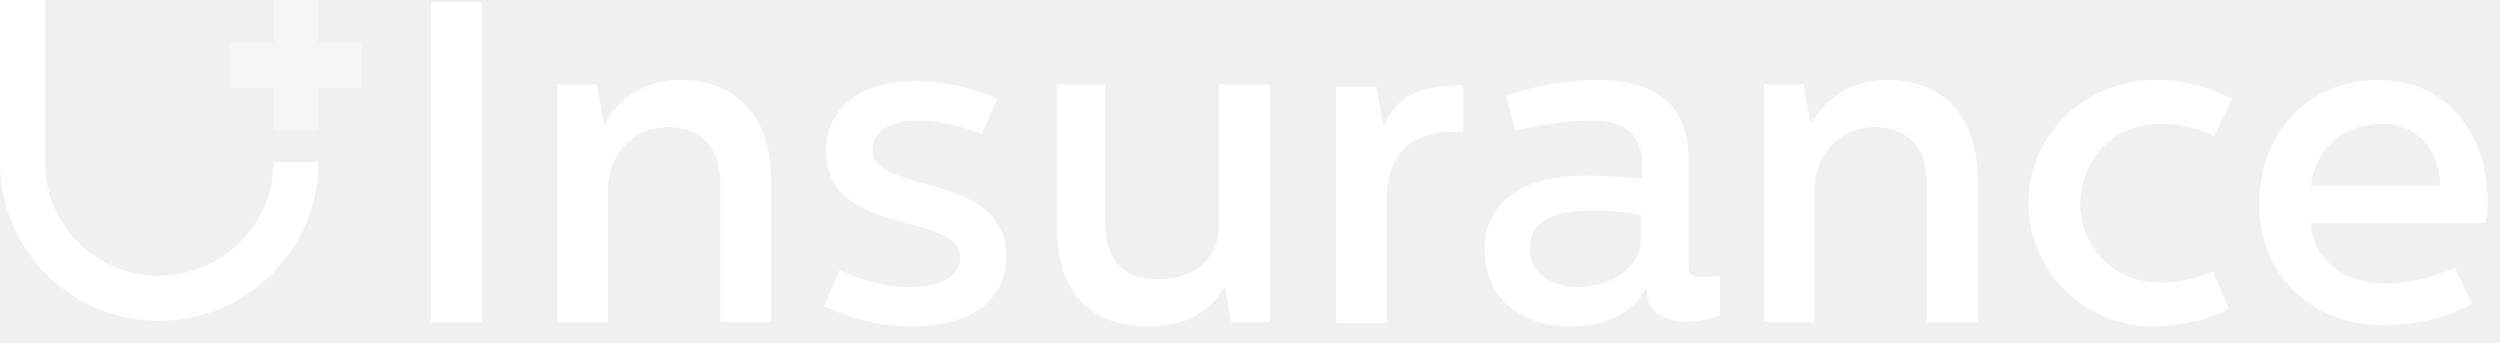
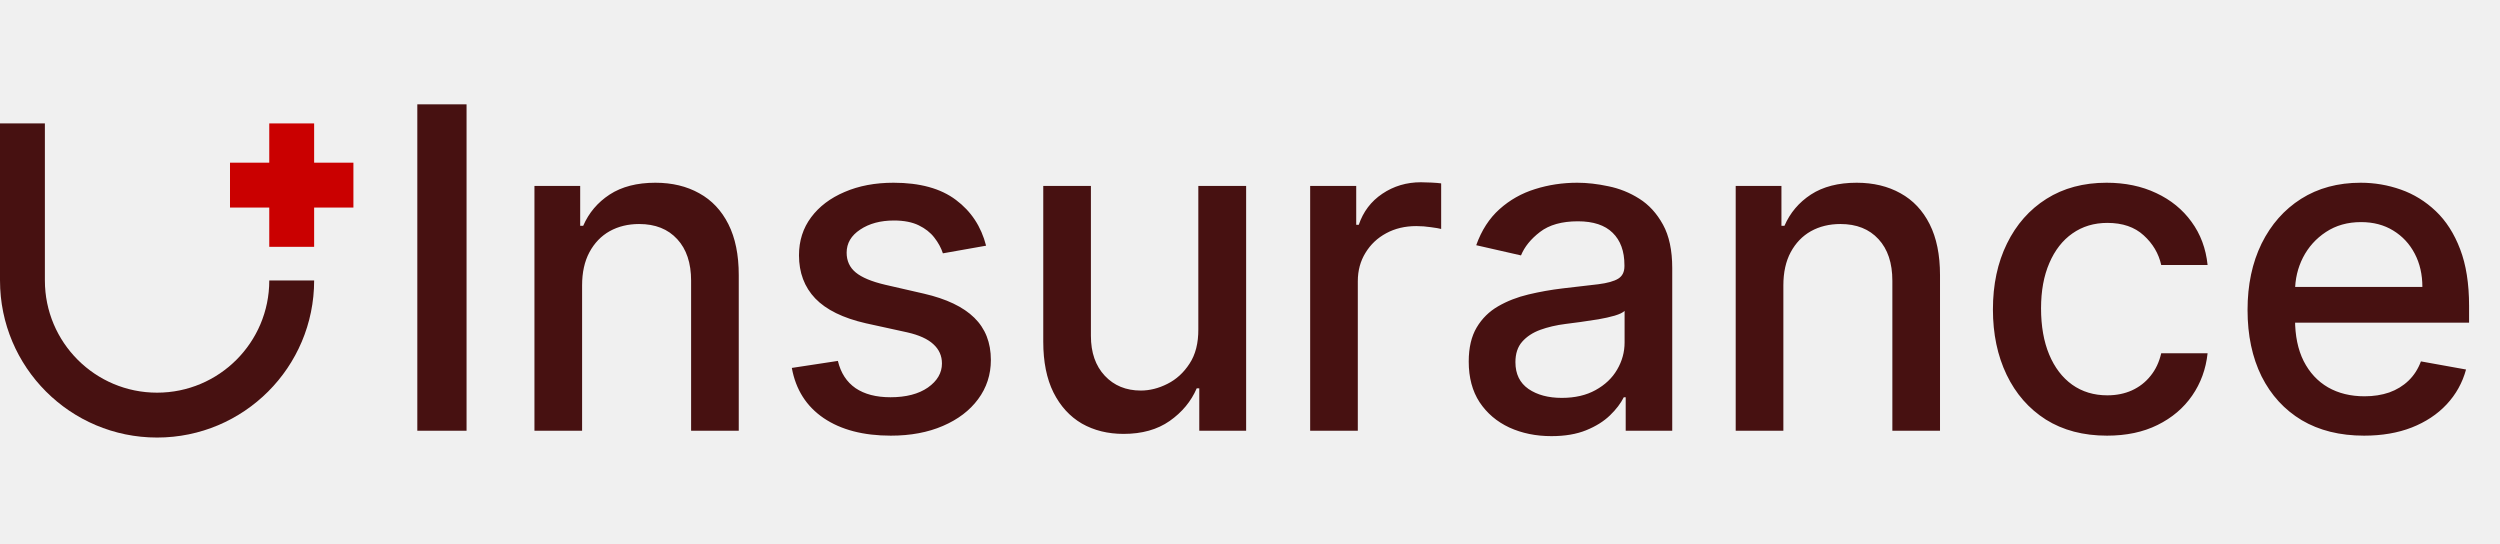
- <svg xmlns="http://www.w3.org/2000/svg" version="1.1" id="U_Bank_Logo" x="0px" y="0px" viewBox="0 0 222.1 30.4" style="enable-background:new 0 0 222.1 30.4;" xml:space="preserve">
-   <style type="text/css">
- 	.st0{fill:#FFFFFF;}
- 	.st1{opacity:0.4;fill:#FFFFFF;}
- </style>
-   <g>
-     <path class="st0" d="M14.1,28.5C6.3,28.5,0,22.2,0,14.4V0h4v14.4C4,20,8.5,24.5,14.1,24.5S24.3,20,24.3,14.4h4   C28.3,22.2,21.9,28.5,14.1,28.5z" />
-     <polygon class="st1" points="32.1,3.8 28.3,3.8 28.3,0 24.3,0 24.3,3.8 20.4,3.8 20.4,7.8 24.3,7.8 24.3,11.6 28.3,11.6 28.3,7.8    32.1,7.8  " />
-     <g>
-       <path class="st0" d="M42.8,0.2v28.4h-4.5V0.2H42.8z" />
-       <path class="st0" d="M53,7.5l0.7,3.6c0.1-0.4,2-4,6.8-4c4.3,0,8,2.6,8,8.9v12.6H64V16.2c0-3.1-1.8-4.9-4.6-4.9    c-3.6,0-5.4,2.9-5.4,5.6v11.7h-4.5V7.5H53z" />
-       <path class="st0" d="M73.2,27.2l1.4-3.2c1.2,0.6,3.6,1.5,6.2,1.5c3.2,0,4.5-1.2,4.5-2.6c0-4.2-11.9-1.7-11.9-9.5    c0-3.8,3-6.2,7.9-6.2c3.1,0,5.9,0.9,7.3,1.6l-1.4,3.1c0,0-2.8-1.2-5.6-1.2c-2.7,0-4.1,1.1-4.1,2.6c0,4.1,11.9,1.8,11.9,9.5    c0,3.9-3.2,6.2-8.4,6.2C77.1,29,74.3,27.7,73.2,27.2z" />
-       <path class="st0" d="M98.2,7.5v12.4c0,3.1,1.5,4.9,4.7,4.9c3.6,0,5.4-2.1,5.4-4.8V7.5h4.5v21.1h-3.4l-0.6-3.1    c-1.3,2.2-3.4,3.5-6.8,3.5c-5.3,0-8.1-3.2-8.1-8.8V7.5H98.2z" />
-       <path class="st0" d="M122.3,7.7l0.6,3.6c1-2.5,2.9-3.7,6.7-3.7c0.1,0,0.3,0,0.4,0v4.1c-0.2,0-0.4,0-0.6,0c-3.4,0-6.2,1.3-6.2,6.1    v10.9h-4.5v-21H122.3z" />
-       <path class="st0" d="M141.9,7.1c5.2,0,8.1,2.3,8.1,6.9v9.8c0,0.6,0.4,0.8,1.1,0.8c0.3,0,1,0,1.7-0.1v3.5c-0.2,0.1-1.7,0.6-3,0.6    c-1.6,0-3.5-0.7-3.5-2.7v-0.4c-1.1,2.2-3.5,3.5-6.8,3.5c-4.2,0-7.6-2.4-7.6-6.8c0-4.8,4.1-6.6,9.1-6.6c1.5,0,3.9,0.2,4.9,0.3v-1.2    c0-3.3-2.2-4-4.6-4c-1.7,0-4.7,0.4-6.7,0.9l-0.8-3.1C135.4,7.9,138.8,7.1,141.9,7.1z M141.5,18.7c-2.5,0-5.6,0.4-5.6,3.4    c0,2.3,2,3.4,4.3,3.4c2.8,0,5.6-1.7,5.6-4.2v-2.2C145,18.9,143.1,18.7,141.5,18.7z" />
-       <path class="st0" d="M160.2,7.5l0.7,3.6c0.1-0.4,2-4,6.8-4c4.3,0,8,2.6,8,8.9v12.6h-4.5V16.2c0-3.1-1.8-4.9-4.6-4.9    c-3.6,0-5.4,2.9-5.4,5.6v11.7h-4.5V7.5H160.2z" />
-       <path class="st0" d="M198.3,8.8l-1.6,3.3c-0.2-0.1-2.2-1.1-4.7-1.1c-5.1,0-7.2,4.1-7.2,7.1c0,3.1,2.3,7,7.1,7c2.5,0,4.5-0.9,4.7-1    l1.4,3.3c-1.6,1-4.5,1.6-6.7,1.6c-6.2,0-11.1-5-11.1-11c0-5.9,4.9-10.9,11.4-10.9C194.4,7.1,196.6,7.9,198.3,8.8z" />
-       <path class="st0" d="M211.3,7.1c6.4,0,9.7,5.2,9.7,10.7c0,1.2-0.2,2-0.2,2h-15.5c0.2,3.5,3.2,5.4,6.6,5.4c2.3,0,4.6-0.7,6.2-1.4    l1.5,3.2c-1.9,1.1-4.9,1.9-7.8,1.9c-6.5,0-11.1-4.5-11.1-10.8C200.7,11.9,205,7.1,211.3,7.1z M216.8,16.5    c-0.1-2.8-1.6-5.5-5.3-5.5c-3.3,0-5.8,2.2-6.2,5.5H216.8z" />
-     </g>
-   </g>
+ <svg xmlns="http://www.w3.org/2000/svg" width="267" height="58" viewBox="0 0 267 58" fill="none">
+   <path d="M49.828 11.142V46H44.569V11.142H49.828ZM62.168 30.477V46H57.079V19.857H61.964V24.112H62.287C62.888 22.728 63.83 21.616 65.112 20.776C66.406 19.936 68.034 19.516 69.997 19.516C71.779 19.516 73.339 19.891 74.678 20.64C76.017 21.377 77.055 22.478 77.792 23.942C78.53 25.405 78.899 27.215 78.899 29.371V46H73.81V29.984C73.81 28.089 73.316 26.608 72.329 25.542C71.342 24.464 69.986 23.925 68.261 23.925C67.081 23.925 66.031 24.18 65.112 24.691C64.205 25.201 63.484 25.95 62.951 26.937C62.429 27.913 62.168 29.093 62.168 30.477ZM105.314 26.239L100.702 27.056C100.509 26.466 100.202 25.905 99.783 25.371C99.374 24.838 98.818 24.401 98.115 24.061C97.411 23.72 96.532 23.55 95.477 23.55C94.035 23.55 92.833 23.874 91.868 24.52C90.904 25.156 90.421 25.979 90.421 26.988C90.421 27.862 90.745 28.566 91.392 29.099C92.038 29.632 93.082 30.069 94.523 30.409L98.676 31.363C101.082 31.919 102.875 32.775 104.055 33.933C105.235 35.09 105.825 36.593 105.825 38.443C105.825 40.009 105.371 41.404 104.463 42.63C103.567 43.844 102.313 44.797 100.702 45.489C99.102 46.181 97.247 46.528 95.136 46.528C92.209 46.528 89.82 45.904 87.971 44.655C86.121 43.396 84.986 41.609 84.567 39.294L89.485 38.545C89.792 39.827 90.421 40.797 91.375 41.456C92.328 42.102 93.57 42.426 95.102 42.426C96.77 42.426 98.103 42.08 99.102 41.388C100.1 40.684 100.6 39.827 100.6 38.817C100.6 38.001 100.293 37.314 99.68 36.758C99.079 36.202 98.154 35.782 96.906 35.498L92.481 34.528C90.041 33.972 88.237 33.087 87.069 31.873C85.911 30.659 85.332 29.122 85.332 27.261C85.332 25.718 85.764 24.367 86.626 23.21C87.488 22.052 88.68 21.15 90.2 20.504C91.721 19.846 93.462 19.516 95.425 19.516C98.251 19.516 100.475 20.129 102.097 21.355C103.72 22.569 104.792 24.197 105.314 26.239ZM127.981 35.158V19.857H133.087V46H128.083V41.473H127.811C127.209 42.868 126.245 44.031 124.917 44.962C123.601 45.881 121.962 46.34 119.999 46.34C118.319 46.34 116.833 45.972 115.539 45.234C114.257 44.485 113.247 43.379 112.51 41.915C111.783 40.451 111.42 38.642 111.42 36.486V19.857H116.509V35.873C116.509 37.654 117.003 39.073 117.99 40.128C118.977 41.183 120.259 41.711 121.837 41.711C122.79 41.711 123.737 41.473 124.679 40.996C125.632 40.52 126.421 39.799 127.045 38.834C127.68 37.87 127.992 36.645 127.981 35.158ZM139.925 46V19.857H144.844V24.01H145.116C145.593 22.603 146.432 21.497 147.635 20.691C148.849 19.874 150.222 19.465 151.754 19.465C152.072 19.465 152.446 19.477 152.877 19.499C153.32 19.522 153.666 19.55 153.916 19.584V24.452C153.711 24.396 153.348 24.333 152.826 24.265C152.304 24.186 151.782 24.146 151.261 24.146C150.058 24.146 148.985 24.401 148.044 24.912C147.113 25.411 146.376 26.109 145.831 27.005C145.286 27.89 145.014 28.9 145.014 30.035V46H139.925ZM165.694 46.579C164.037 46.579 162.539 46.272 161.2 45.66C159.861 45.035 158.801 44.133 158.018 42.953C157.246 41.773 156.86 40.327 156.86 38.613C156.86 37.138 157.144 35.924 157.711 34.971C158.279 34.018 159.044 33.263 160.009 32.707C160.973 32.151 162.051 31.731 163.243 31.448C164.434 31.164 165.648 30.948 166.885 30.801C168.451 30.619 169.722 30.472 170.698 30.358C171.674 30.233 172.383 30.035 172.825 29.763C173.268 29.49 173.489 29.048 173.489 28.435V28.316C173.489 26.829 173.069 25.678 172.23 24.861C171.401 24.044 170.164 23.635 168.519 23.635C166.806 23.635 165.455 24.015 164.468 24.776C163.492 25.525 162.817 26.359 162.443 27.278L157.66 26.188C158.227 24.6 159.056 23.318 160.145 22.342C161.246 21.355 162.511 20.64 163.941 20.197C165.37 19.743 166.874 19.516 168.451 19.516C169.495 19.516 170.601 19.641 171.77 19.891C172.95 20.129 174.051 20.572 175.072 21.218C176.104 21.865 176.95 22.79 177.608 23.993C178.266 25.184 178.595 26.733 178.595 28.639V46H173.625V42.426H173.421C173.092 43.084 172.598 43.731 171.94 44.366C171.282 45.002 170.437 45.529 169.404 45.949C168.372 46.369 167.135 46.579 165.694 46.579ZM166.8 42.494C168.207 42.494 169.41 42.216 170.408 41.66C171.418 41.104 172.184 40.378 172.706 39.481C173.239 38.574 173.506 37.603 173.506 36.571V33.201C173.324 33.382 172.973 33.553 172.451 33.711C171.94 33.859 171.356 33.989 170.698 34.103C170.04 34.205 169.398 34.301 168.774 34.392C168.15 34.472 167.628 34.54 167.209 34.596C166.221 34.721 165.319 34.931 164.502 35.226C163.697 35.521 163.05 35.947 162.562 36.503C162.085 37.047 161.847 37.773 161.847 38.681C161.847 39.941 162.312 40.894 163.243 41.541C164.173 42.176 165.359 42.494 166.8 42.494ZM190.463 30.477V46H185.373V19.857H190.258V24.112H190.582C191.183 22.728 192.125 21.616 193.407 20.776C194.701 19.936 196.329 19.516 198.292 19.516C200.073 19.516 201.633 19.891 202.972 20.64C204.311 21.377 205.35 22.478 206.087 23.942C206.825 25.405 207.193 27.215 207.193 29.371V46H202.104V29.984C202.104 28.089 201.611 26.608 200.624 25.542C199.636 24.464 198.28 23.925 196.556 23.925C195.376 23.925 194.326 24.18 193.407 24.691C192.499 25.201 191.779 25.95 191.245 26.937C190.723 27.913 190.463 29.093 190.463 30.477ZM225.031 46.528C222.5 46.528 220.322 45.955 218.495 44.809C216.679 43.651 215.284 42.057 214.308 40.026C213.332 37.995 212.844 35.669 212.844 33.048C212.844 30.392 213.343 28.049 214.342 26.018C215.341 23.976 216.748 22.381 218.563 21.235C220.379 20.089 222.517 19.516 224.98 19.516C226.965 19.516 228.735 19.885 230.29 20.623C231.845 21.349 233.098 22.37 234.051 23.686C235.016 25.003 235.589 26.54 235.771 28.299H230.818C230.545 27.073 229.921 26.018 228.945 25.133C227.981 24.248 226.687 23.805 225.065 23.805C223.646 23.805 222.404 24.18 221.337 24.929C220.282 25.666 219.459 26.722 218.869 28.095C218.279 29.456 217.984 31.067 217.984 32.928C217.984 34.835 218.274 36.48 218.852 37.864C219.431 39.249 220.248 40.321 221.303 41.081C222.37 41.841 223.624 42.221 225.065 42.221C226.029 42.221 226.903 42.046 227.686 41.694C228.48 41.331 229.144 40.815 229.677 40.145C230.222 39.476 230.602 38.67 230.818 37.728H235.771C235.589 39.419 235.039 40.928 234.12 42.255C233.2 43.583 231.969 44.627 230.426 45.387C228.894 46.148 227.096 46.528 225.031 46.528ZM252.48 46.528C249.904 46.528 247.686 45.977 245.825 44.877C243.976 43.765 242.546 42.205 241.536 40.196C240.538 38.176 240.038 35.81 240.038 33.099C240.038 30.421 240.538 28.061 241.536 26.018C242.546 23.976 243.953 22.381 245.757 21.235C247.573 20.089 249.695 19.516 252.123 19.516C253.598 19.516 255.028 19.76 256.412 20.248C257.796 20.736 259.039 21.502 260.139 22.546C261.24 23.59 262.108 24.946 262.743 26.614C263.379 28.27 263.697 30.285 263.697 32.656V34.46H242.915V30.648H258.71C258.71 29.309 258.437 28.123 257.893 27.09C257.348 26.047 256.582 25.224 255.595 24.622C254.619 24.021 253.473 23.72 252.157 23.72C250.727 23.72 249.479 24.072 248.412 24.776C247.357 25.468 246.54 26.376 245.961 27.499C245.394 28.611 245.11 29.819 245.11 31.124V34.103C245.11 35.85 245.417 37.337 246.03 38.562C246.654 39.788 247.522 40.724 248.634 41.37C249.746 42.006 251.045 42.324 252.531 42.324C253.496 42.324 254.375 42.188 255.169 41.915C255.964 41.632 256.65 41.212 257.229 40.656C257.808 40.1 258.25 39.413 258.556 38.596L263.373 39.464C262.987 40.883 262.295 42.125 261.297 43.192C260.31 44.247 259.067 45.07 257.569 45.66C256.083 46.238 254.386 46.528 252.48 46.528Z" fill="#471111" />
+   <path fill-rule="evenodd" clip-rule="evenodd" d="M4.793 13.181H0V29.956H0.001C0.002 39.22 7.512 46.73 16.776 46.73C26.041 46.73 33.551 39.22 33.551 29.955V29.955H28.759V29.955C28.759 36.573 23.394 41.937 16.776 41.937C10.159 41.937 4.794 36.573 4.794 29.955V29.955H4.793V13.181Z" fill="#471111" />
+   <path fill-rule="evenodd" clip-rule="evenodd" d="M33.55 13.181H28.757V17.374H24.564L24.564 22.167H28.757V26.361H33.55V22.167H37.744V17.374H33.55V13.181Z" fill="#CA0000" />
</svg>
